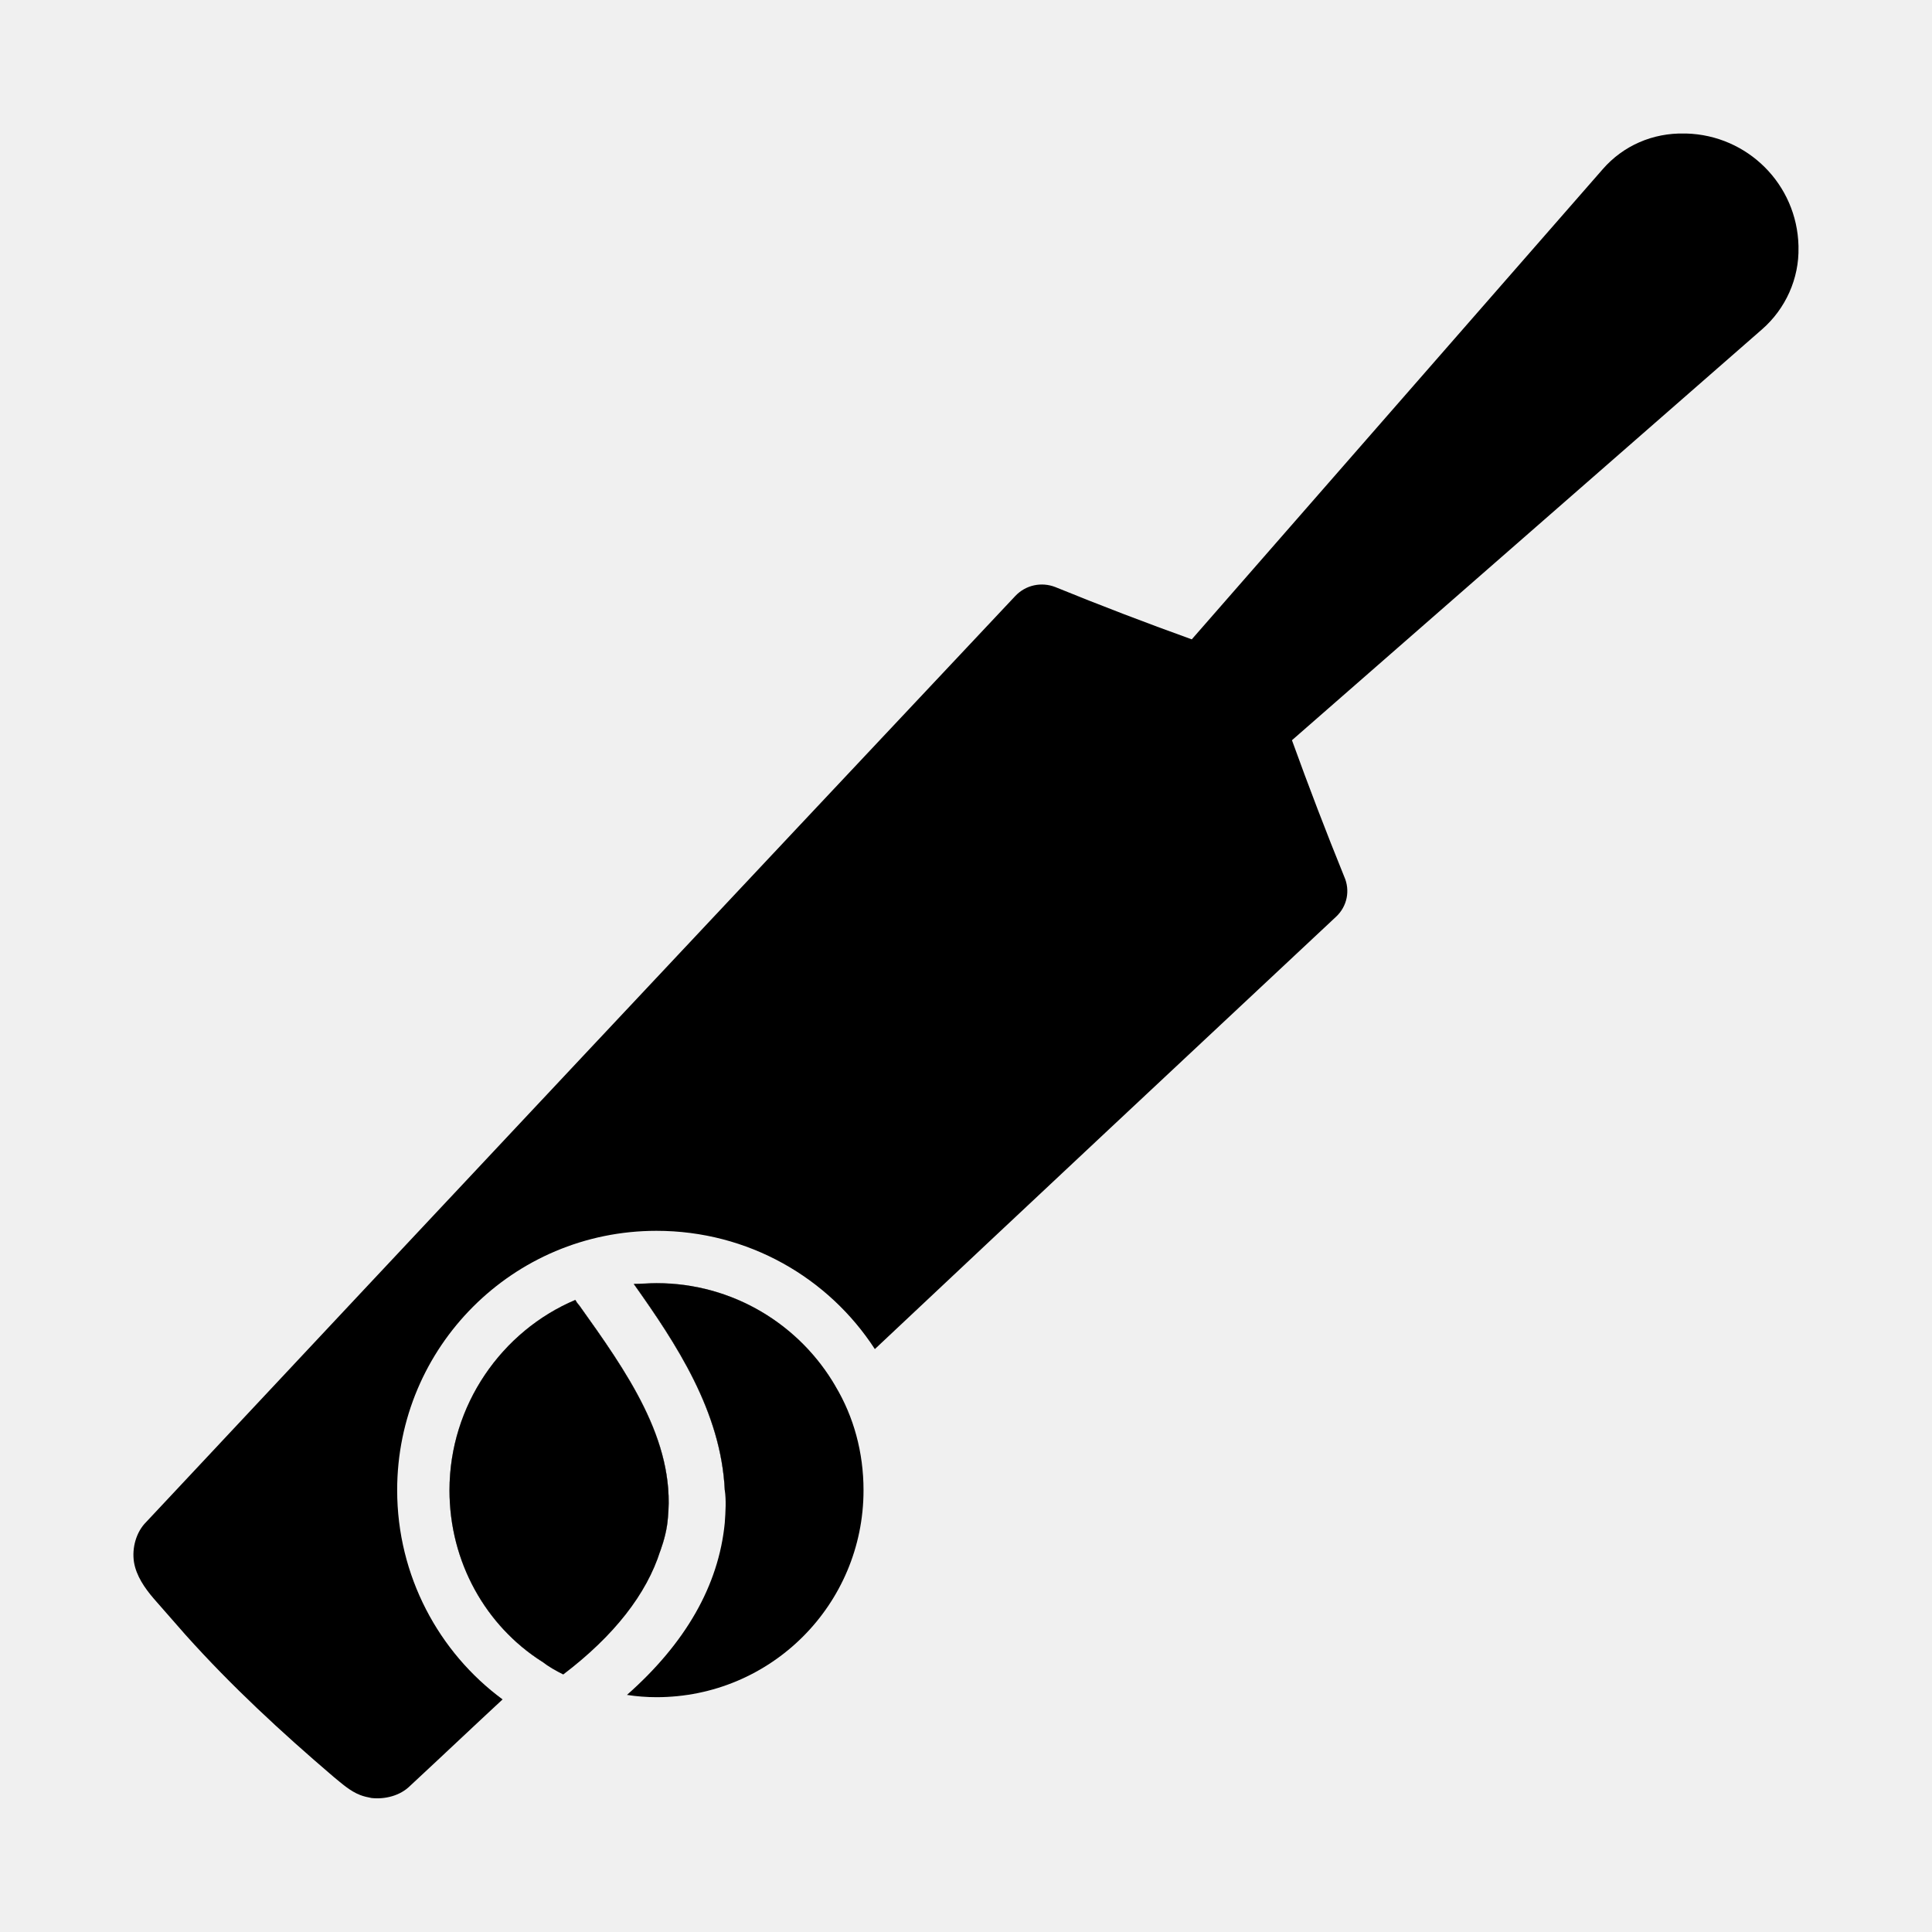
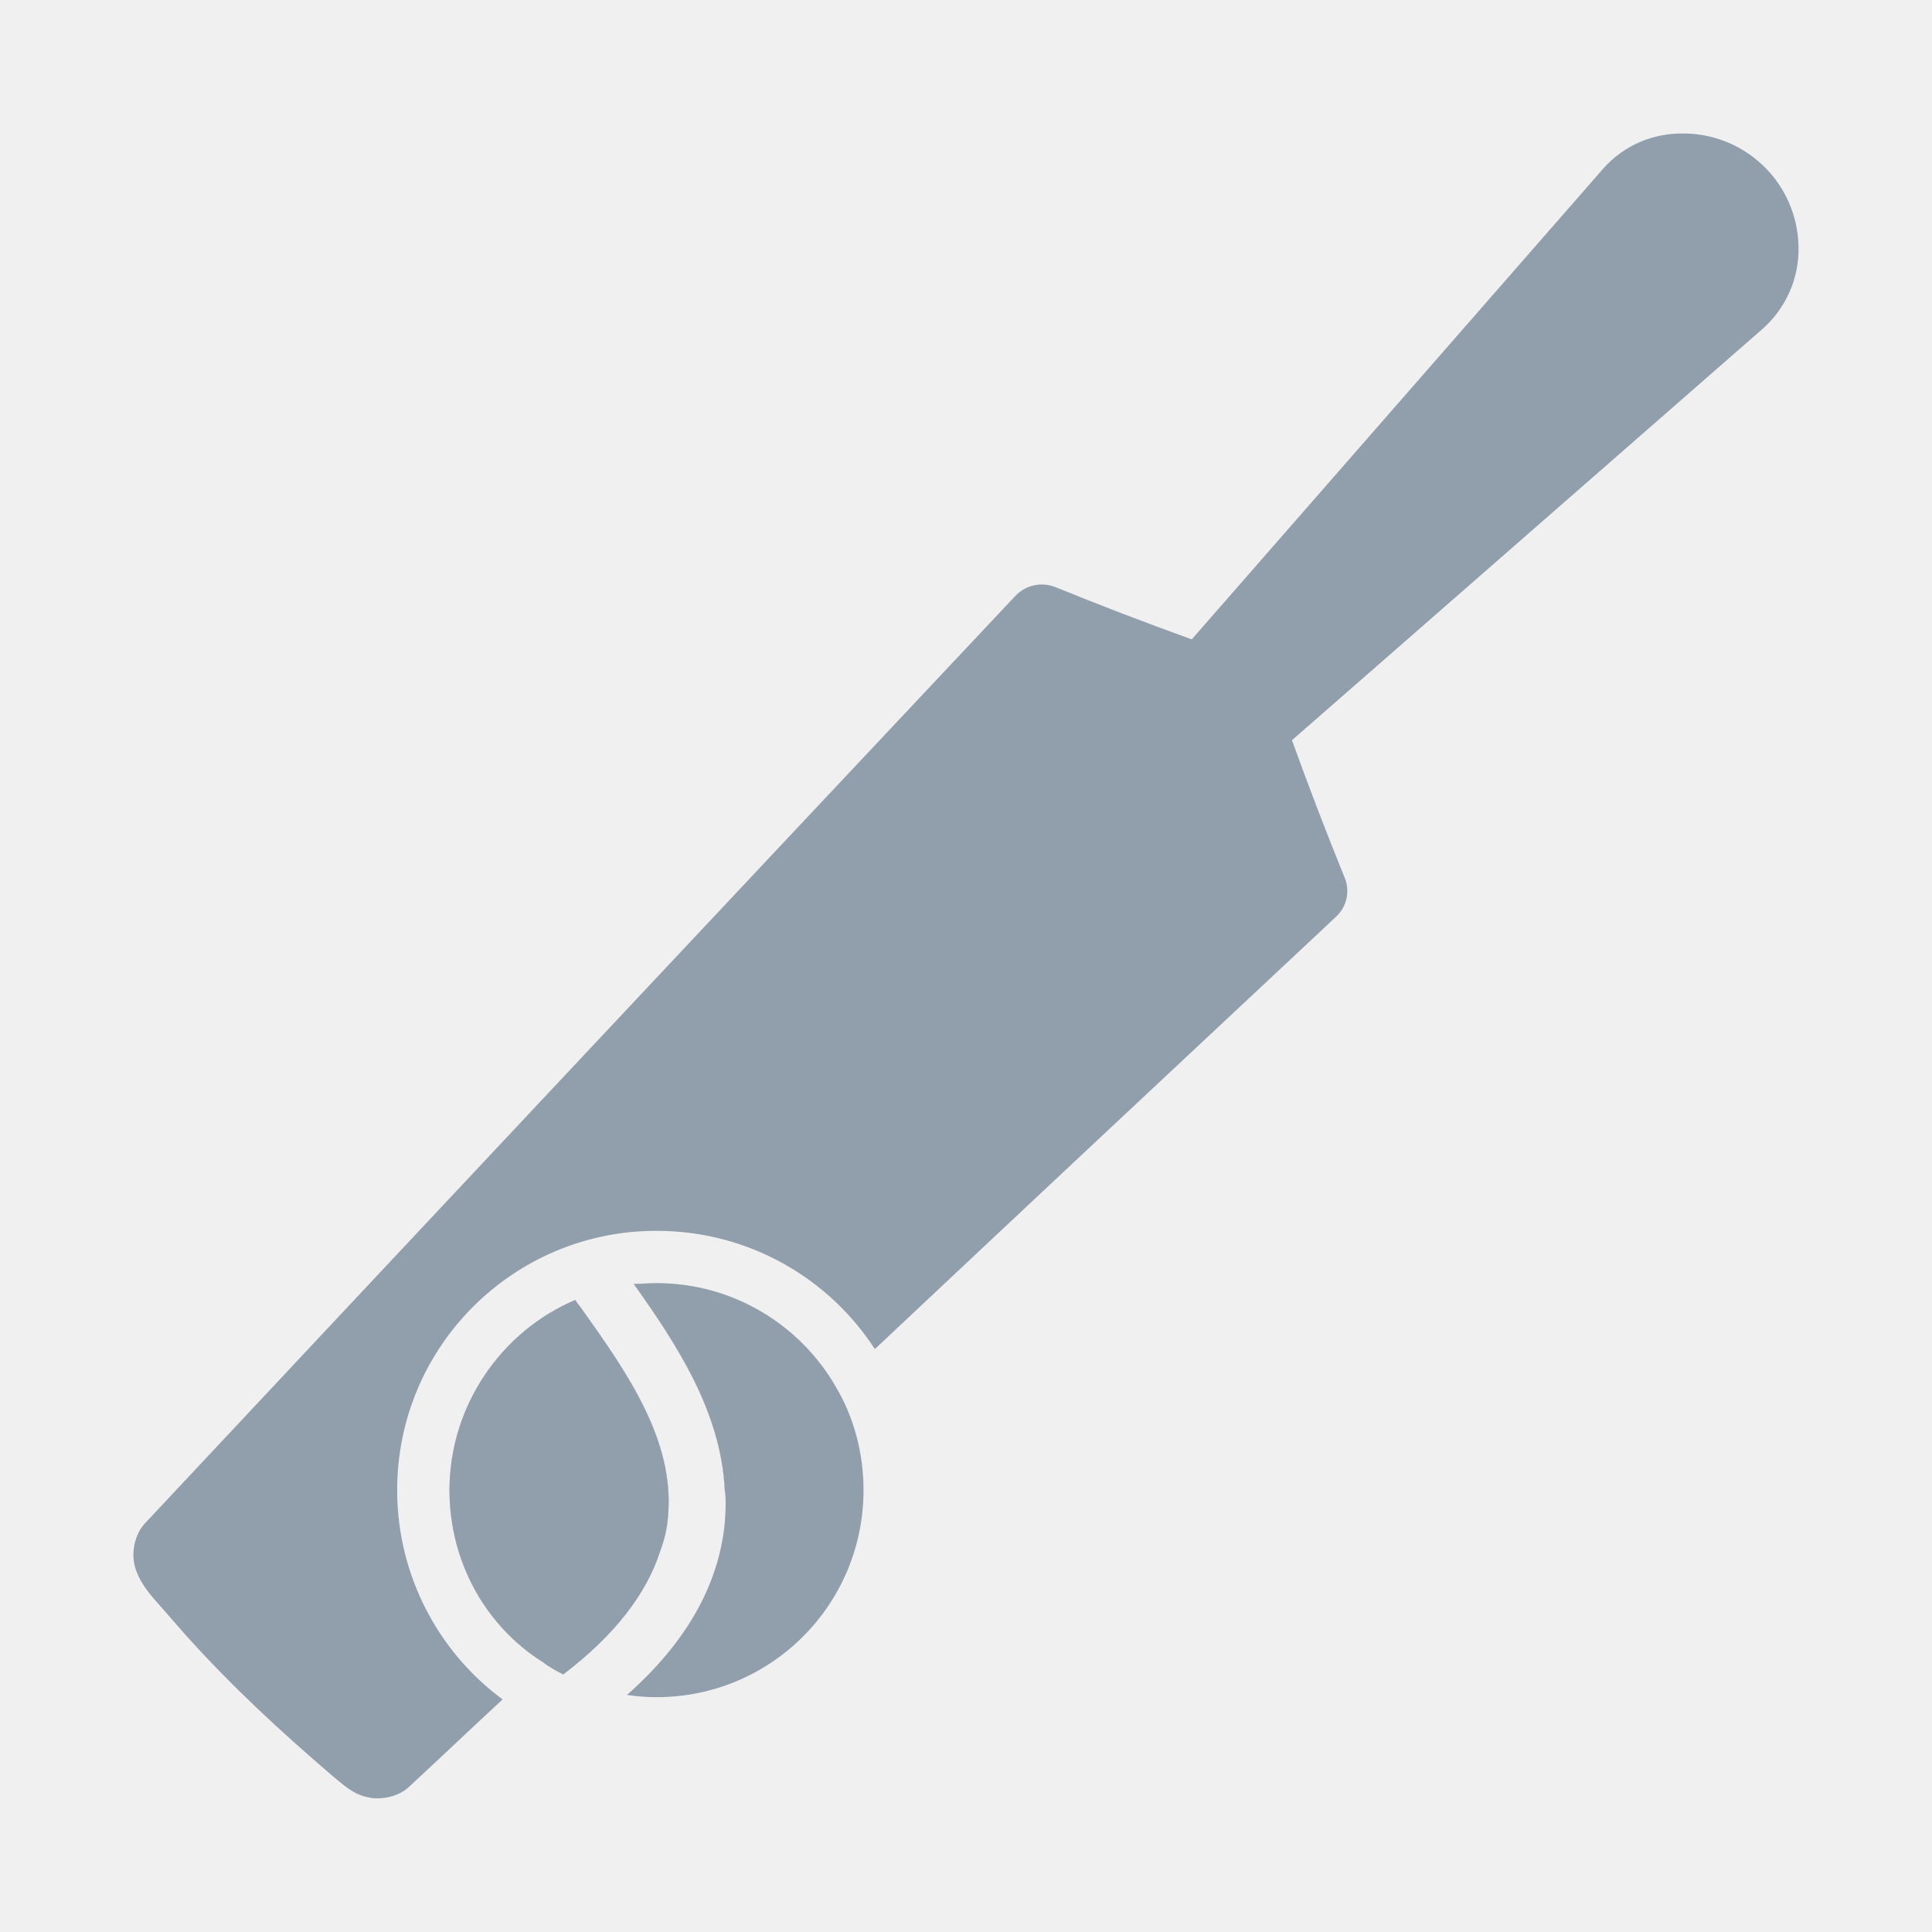
<svg xmlns="http://www.w3.org/2000/svg" version="1.1" id="Layer_3" x="0px" y="0px" viewBox="0 0 28 28" style="enable-background:new 0 0 28 28;" xml:space="preserve">
  <style type="text/css">
	.st0{fill:#FFFFFF;}
	.st1{fill:none;}
	.st2{fill:#00FF00;}
</style>
-   <g>
+   <g fill="#919eab">
    <path d="M8.394,18.916c0.681,0.956,1.396,1.956,1.286,3.077c-0.011,0.165-0.055,0.33-0.11,0.484   c-0.571,0.538-1.143,1.077-1.714,1.605c-0.813-0.517-1.341-1.44-1.341-2.484c0-1.231,0.758-2.308,1.824-2.758   C8.35,18.861,8.372,18.894,8.394,18.916z" />
    <path d="M12.108,20.092c-0.527,0.495-1.066,1-1.604,1.506c-0.055-1.143-0.703-2.121-1.319-2.989c0.11,0,0.22-0.011,0.33-0.011   C10.625,18.597,11.592,19.202,12.108,20.092z" />
    <path d="M26.065,3.563c0,0.011,0,0.011,0,0.022c0.011,0.451-0.187,0.89-0.527,1.187c-2.264,1.978-4.539,3.967-6.814,5.956   c0.242,0.67,0.495,1.33,0.758,1.978c0.088,0.198,0.044,0.429-0.121,0.582c-2.22,2.077-4.451,4.165-6.682,6.264   c-0.67-1.033-1.835-1.714-3.165-1.714c-2.077,0-3.758,1.681-3.758,3.758c0,1.242,0.604,2.352,1.528,3.033   c-0.451,0.418-0.89,0.835-1.341,1.253c-0.143,0.143-0.363,0.198-0.56,0.176c-0.055-0.011-0.11-0.022-0.165-0.044   c-0.143-0.055-0.264-0.165-0.385-0.264c-0.758-0.648-1.473-1.308-2.143-2.055c-0.154-0.176-0.308-0.352-0.462-0.527   c-0.132-0.154-0.253-0.33-0.286-0.527c-0.033-0.209,0.033-0.44,0.176-0.582c4.209-4.495,8.407-8.968,12.594-13.419   c0.154-0.165,0.385-0.209,0.582-0.132c0.648,0.264,1.308,0.517,1.978,0.758c1.989-2.275,3.967-4.539,5.956-6.814   c0.297-0.341,0.725-0.528,1.187-0.517c0,0,0.011,0,0.022,0C25.329,1.959,26.043,2.673,26.065,3.563z" />
    <path class="st0" d="M9.57,22.476c-0.198,0.626-0.67,1.231-1.407,1.791c-0.11-0.055-0.209-0.11-0.308-0.187   c-0.813-0.517-1.341-1.44-1.341-2.484c0-1.231,0.758-2.308,1.824-2.758c0.011,0.022,0.033,0.055,0.055,0.077   c0.681,0.956,1.396,1.956,1.286,3.077C9.669,22.158,9.625,22.323,9.57,22.476z" />
    <path class="st0" d="M12.515,21.597c0,1.659-1.341,3-3,3c-0.143,0-0.286-0.011-0.429-0.033c0.846-0.747,1.33-1.583,1.418-2.495   c0.011-0.165,0.022-0.319,0-0.473c-0.055-1.143-0.703-2.121-1.319-2.989c0.11,0,0.22-0.011,0.33-0.011   c1.11,0,2.077,0.604,2.594,1.495C12.372,20.531,12.515,21.048,12.515,21.597z" />
    <g>
      <path d="M9.68,21.993c-0.011,0.165-0.055,0.33-0.11,0.484c-0.198,0.626-0.67,1.231-1.407,1.791    c-0.11-0.055-0.209-0.11-0.308-0.187c-0.813-0.517-1.341-1.44-1.341-2.484c0-1.231,0.758-2.308,1.824-2.758    c0.011,0.022,0.033,0.055,0.055,0.077C9.075,19.872,9.789,20.872,9.68,21.993z" />
      <path d="M12.515,21.597c0,1.659-1.341,3-3,3c-0.143,0-0.286-0.011-0.429-0.033c0.846-0.747,1.33-1.583,1.418-2.495    c0.011-0.165,0.022-0.319,0-0.473c-0.055-1.143-0.703-2.121-1.319-2.989c0.11,0,0.22-0.011,0.33-0.011    c1.11,0,2.077,0.604,2.594,1.495C12.372,20.531,12.515,21.048,12.515,21.597z" />
    </g>
  </g>
</svg>
